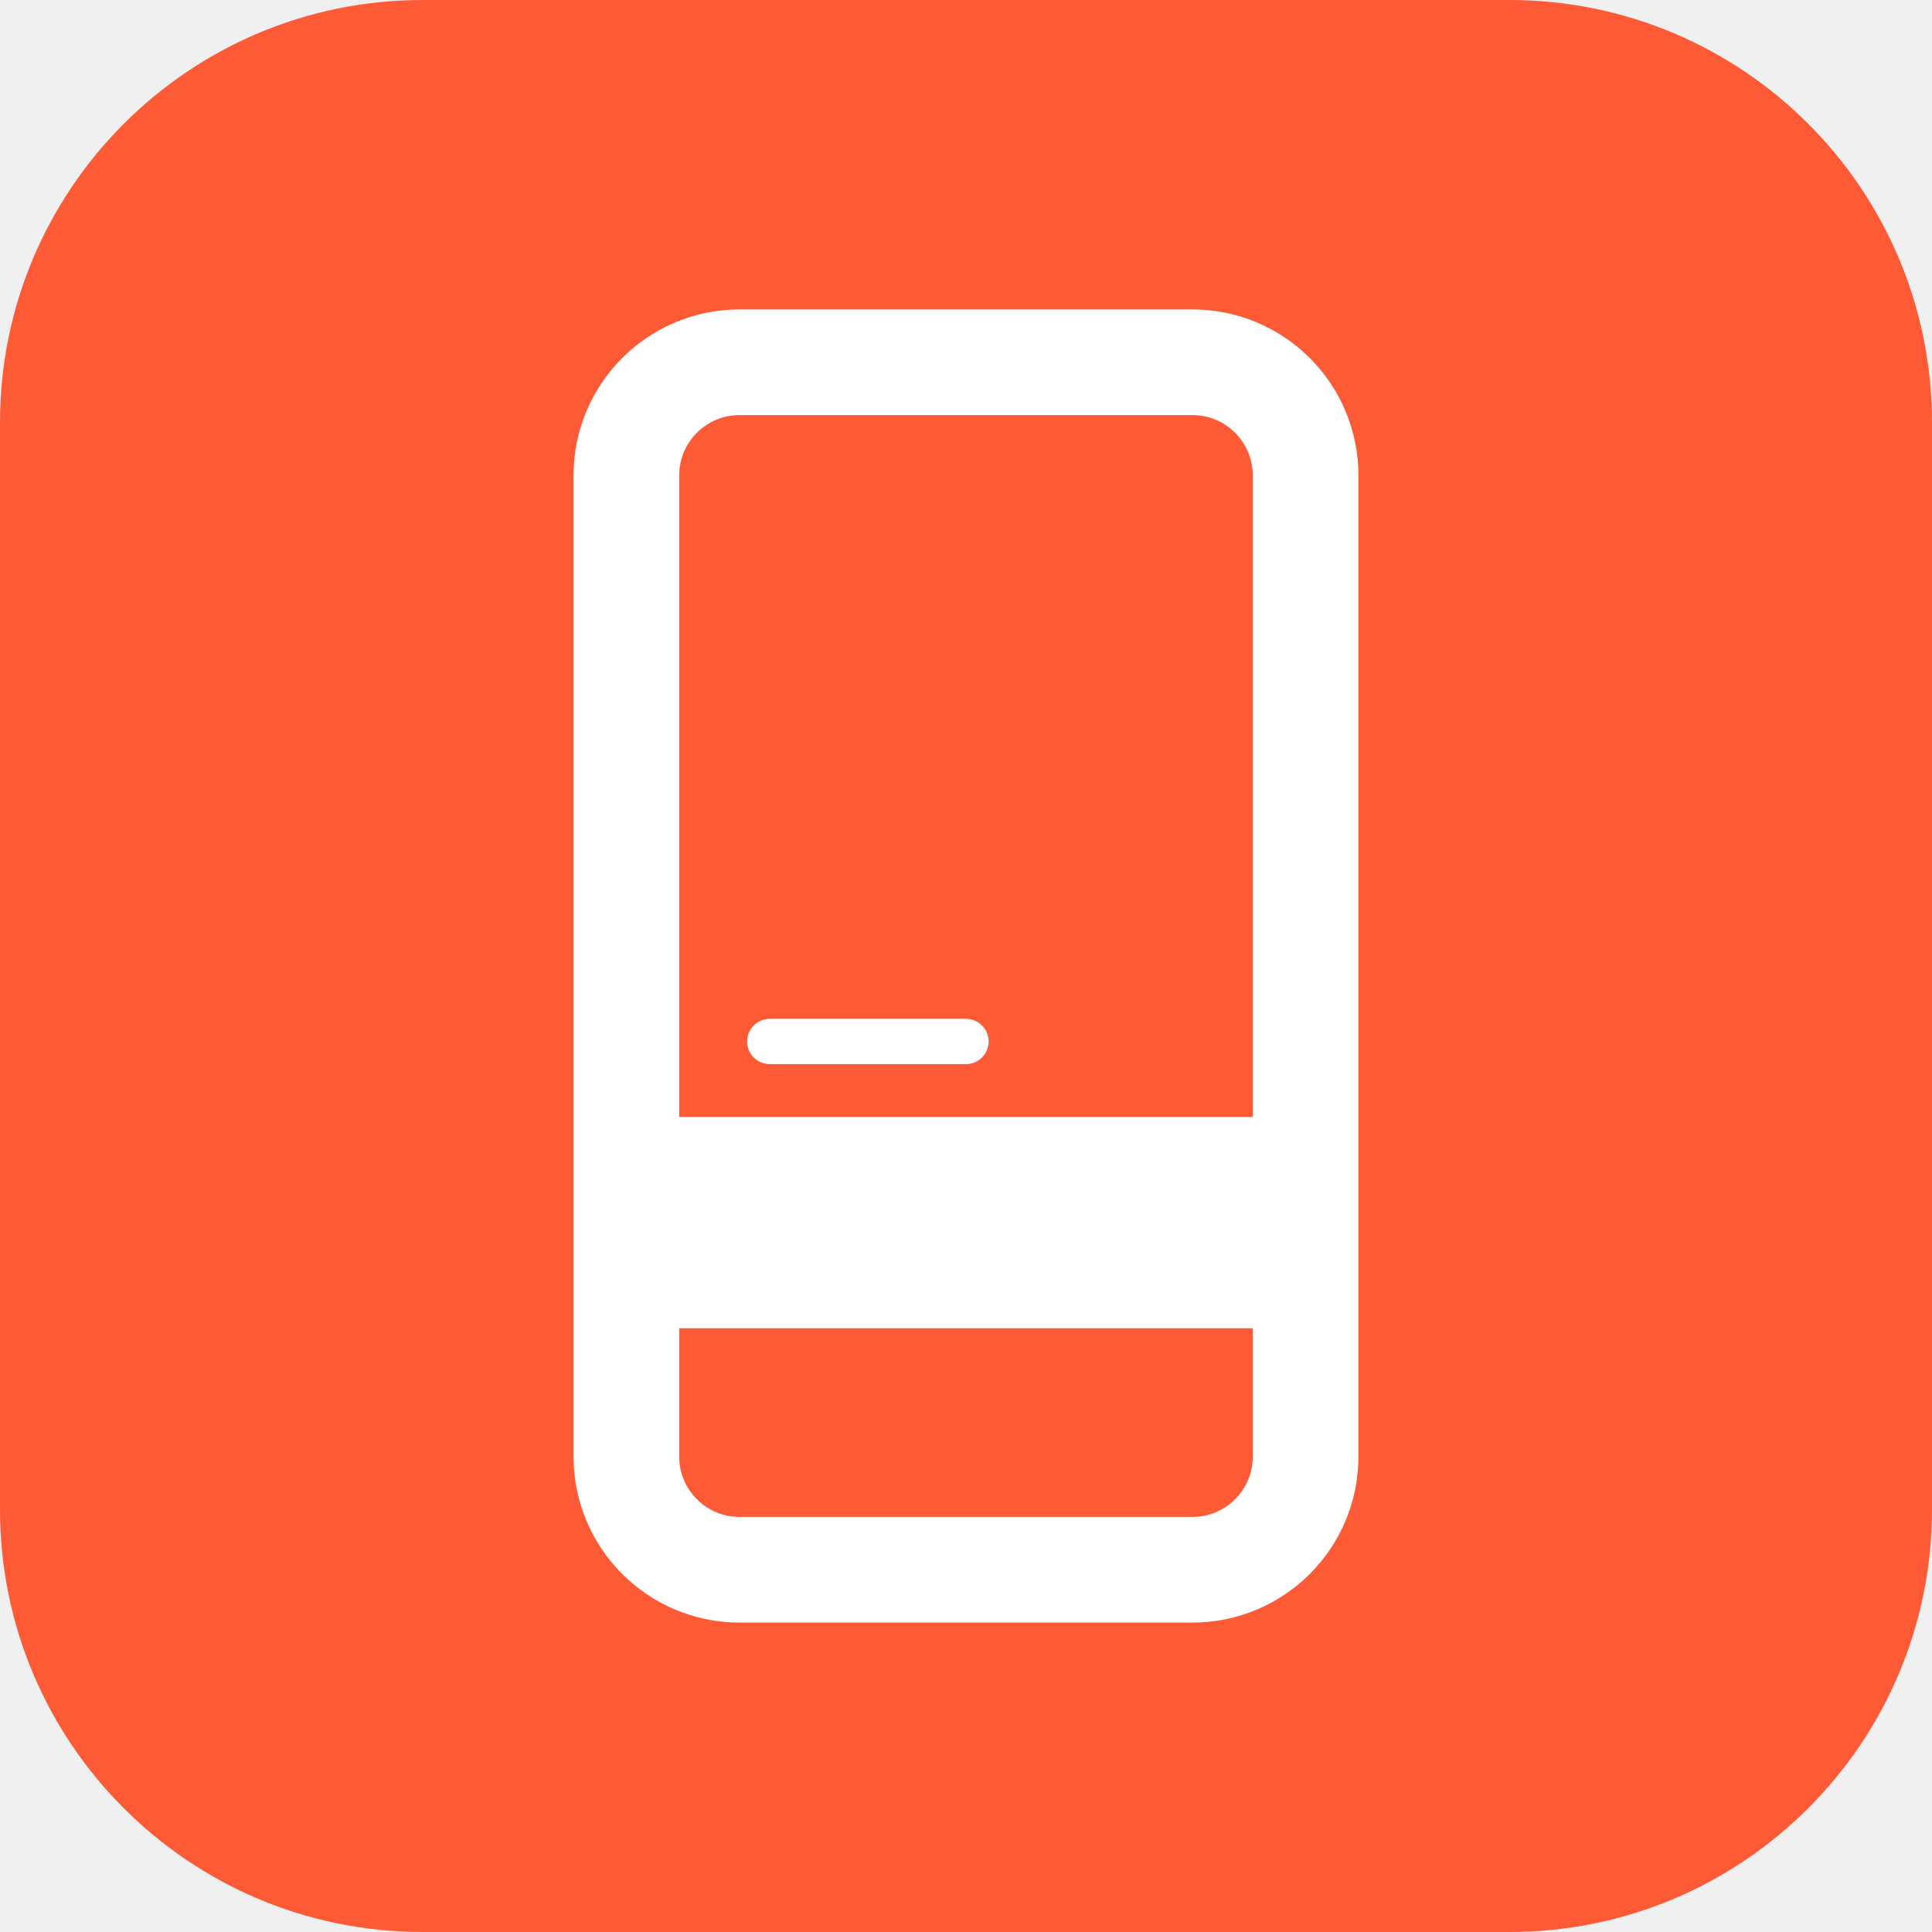
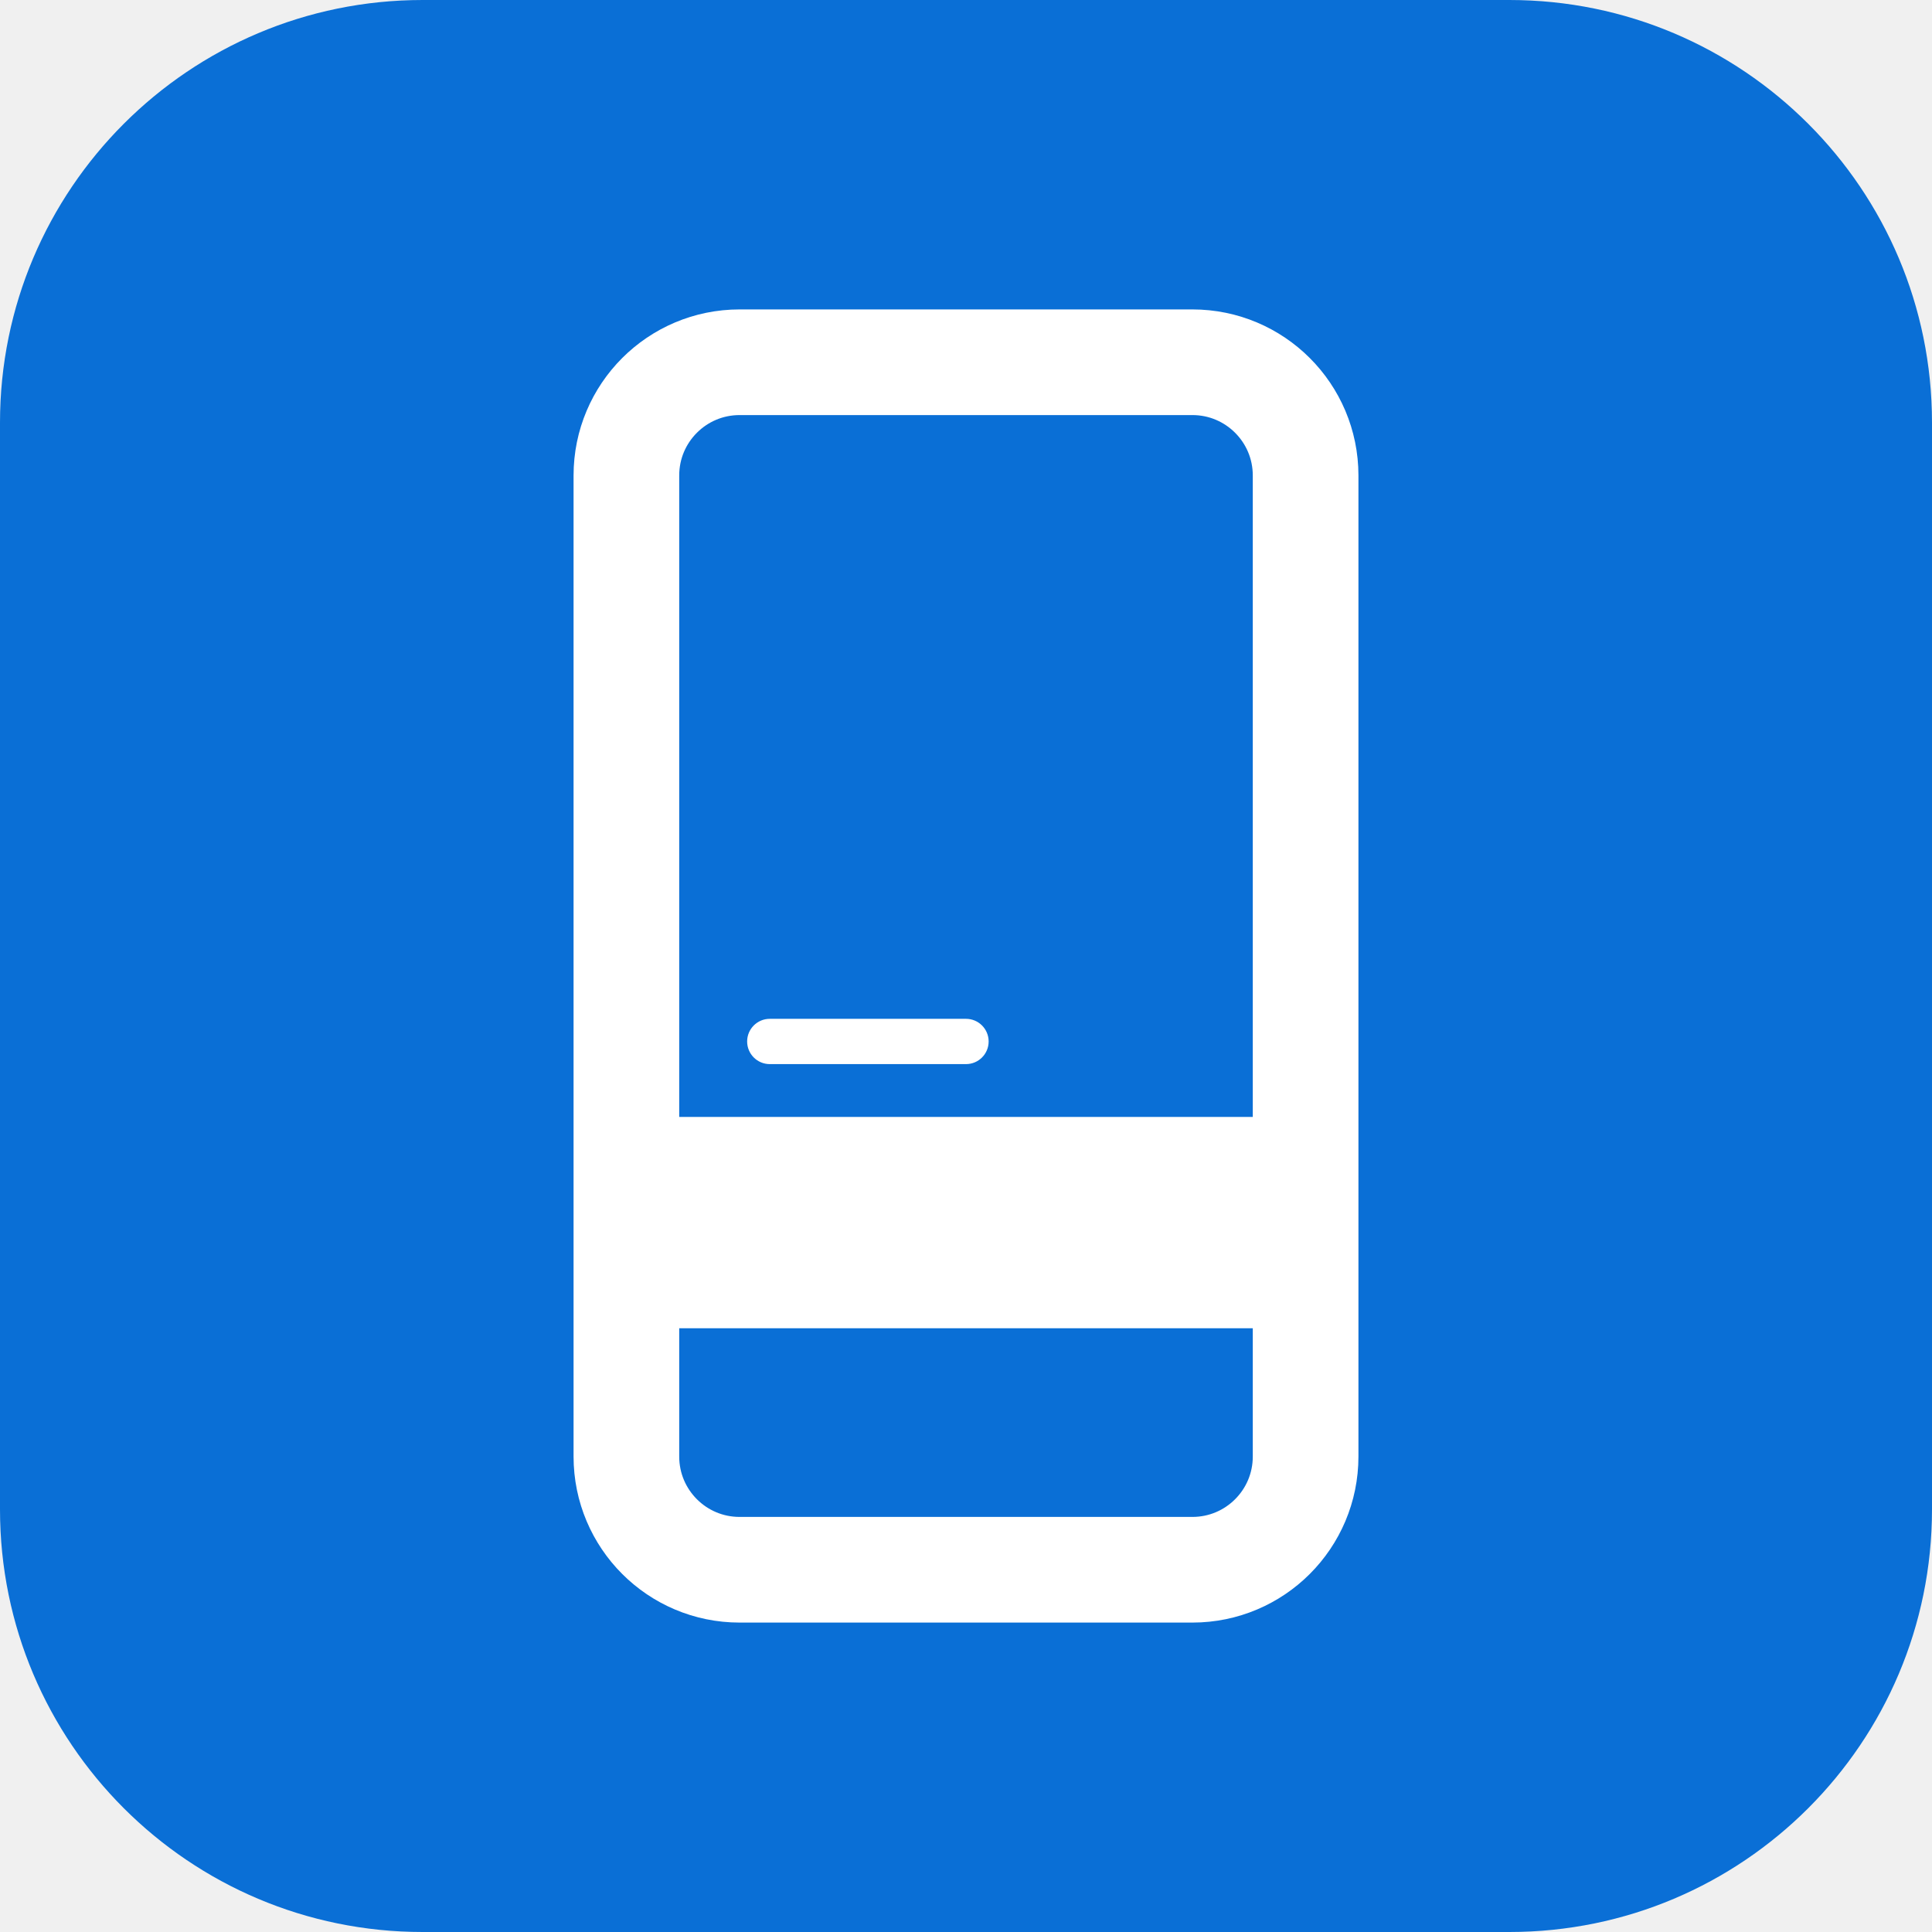
<svg xmlns="http://www.w3.org/2000/svg" viewBox="0 0 512 512">
-   <rect width="512" height="512" rx="112" fill="#ff5a36" />
+   <rect width="512" height="512" rx="112" fill="#0a6fd6" />
  <rect x="166" y="96" width="180" height="320" rx="30" fill="none" stroke="#fff" stroke-width="28" />
  <rect x="166" y="296" width="180" height="56" fill="#fff" />
  <rect x="198" y="270" width="64" height="12" rx="6" fill="#fff" />
</svg>
